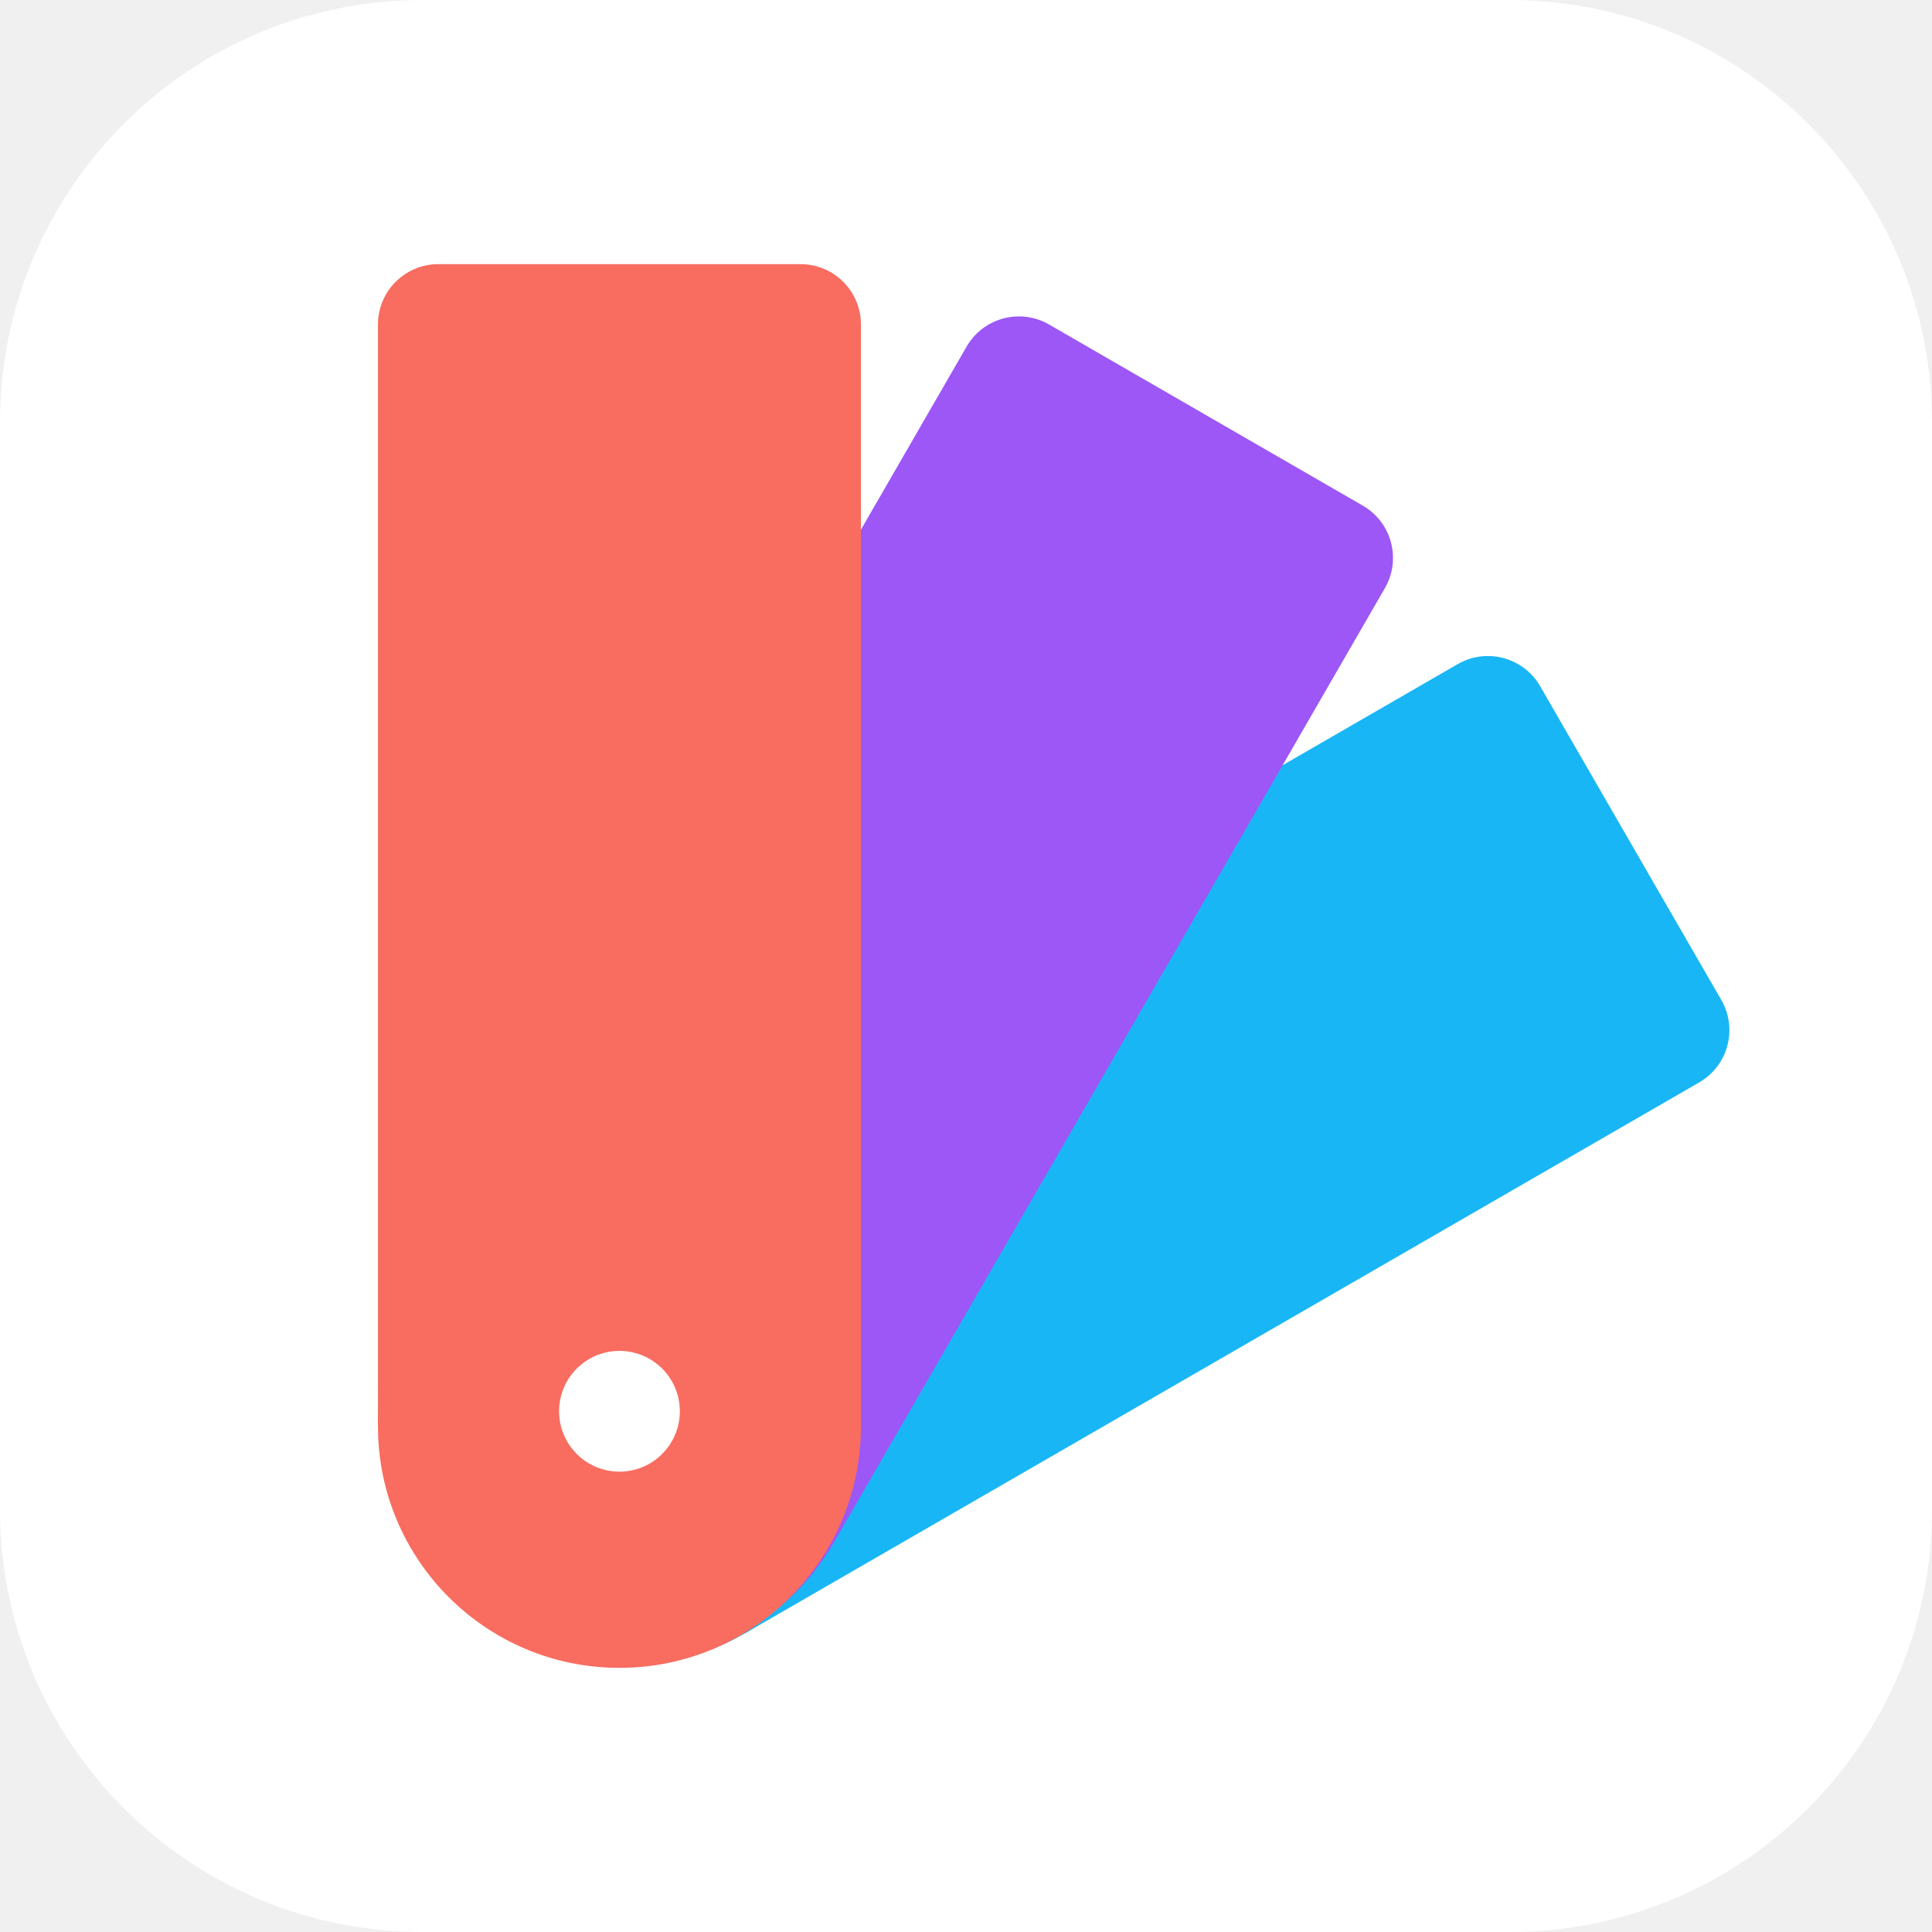
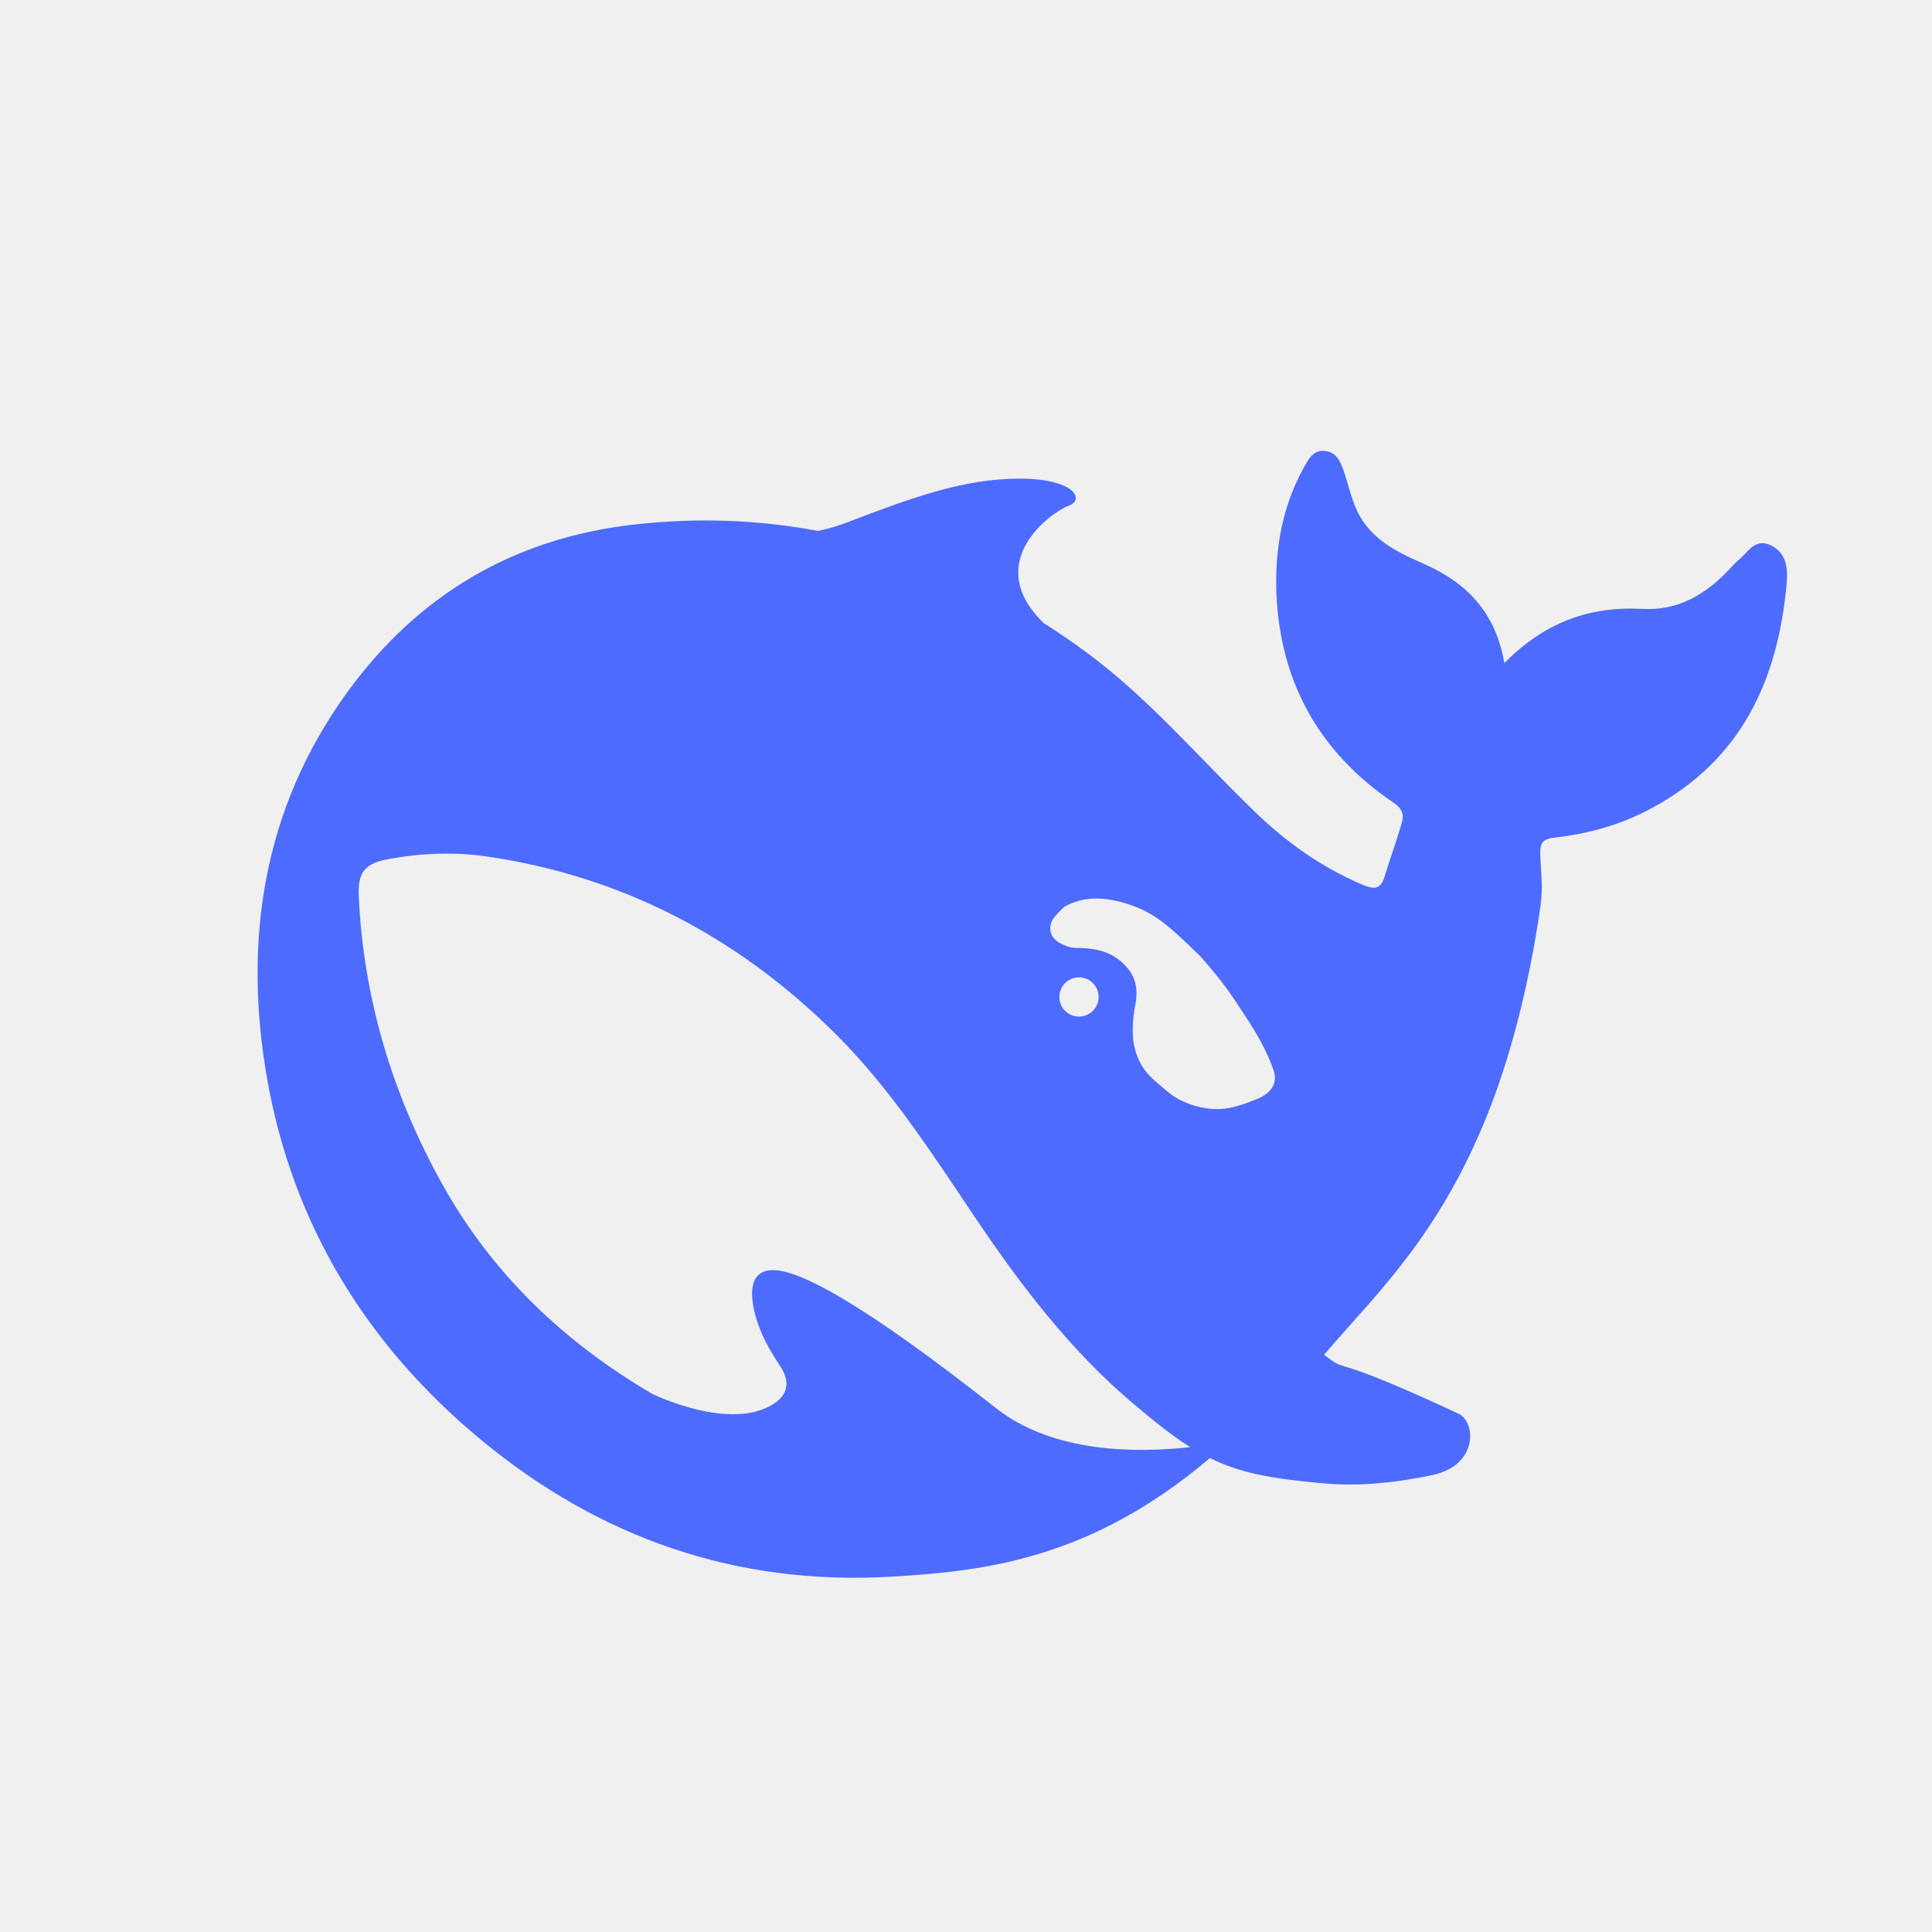
- <svg xmlns="http://www.w3.org/2000/svg" width="256" height="256" viewBox="0 0 256 256" fill="none">
-   <rect width="256" height="256" rx="56" fill="white" />
-   <path d="M193.152 88C196.979 85.791 201.872 87.102 204.081 90.928L228.081 132.497C230.29 136.324 228.979 141.216 225.152 143.426L98.713 216.426L66.713 161L193.152 88Z" fill="#19B6F5" />
-   <path d="M98.713 216.426C83.407 225.262 63.837 220.018 55 204.713C46.163 189.407 51.407 169.837 66.713 161C82.018 152.163 101.589 157.407 110.426 172.713C119.262 188.018 114.018 207.589 98.713 216.426Z" fill="#19B6F5" />
-   <path d="M128.081 45.928C130.29 42.102 135.183 40.791 139.009 43L180.578 67C184.405 69.209 185.716 74.102 183.506 77.928L110.506 204.368L55.081 172.368L128.081 45.928Z" fill="#9C57F6" />
-   <path d="M110.506 204.368C101.67 219.673 82.099 224.917 66.794 216.081C51.488 207.244 46.244 187.673 55.081 172.368C63.917 157.063 83.488 151.819 98.794 160.655C114.099 169.492 119.343 189.063 110.506 204.368Z" fill="#9C57F6" />
-   <path d="M50.081 43C50.081 38.582 53.663 35 58.081 35H106.081C110.499 35 114.081 38.582 114.081 43V189H50.081V43Z" fill="#F86D60" />
-   <path d="M114.081 189C114.081 206.673 99.754 221 82.081 221C64.408 221 50.081 206.673 50.081 189C50.081 171.327 64.408 157 82.081 157C99.754 157 114.081 171.327 114.081 189Z" fill="#F86D60" />
-   <circle cx="82.081" cy="187" r="8" fill="white" />
+ <svg xmlns="http://www.w3.org/2000/svg" viewBox="0 0 30 30" fill="none">
+   <path id="path" d="M27.501 8.469C27.249 8.346 27.141 8.58 26.993 8.699C26.943 8.738 26.9 8.789 26.858 8.834C26.49 9.229 26.061 9.486 25.5 9.455C24.679 9.41 23.979 9.668 23.359 10.297C23.227 9.521 22.79 9.059 22.125 8.762C21.776 8.607 21.424 8.453 21.181 8.117C21.01 7.879 20.964 7.613 20.878 7.352C20.824 7.193 20.77 7.031 20.588 7.004C20.391 6.973 20.314 7.139 20.236 7.277C19.926 7.844 19.807 8.469 19.817 9.102C19.845 10.523 20.445 11.656 21.637 12.463C21.773 12.555 21.808 12.648 21.765 12.783C21.684 13.06 21.587 13.33 21.501 13.607C21.447 13.785 21.366 13.824 21.177 13.746C20.523 13.473 19.957 13.068 19.458 12.578C18.61 11.758 17.844 10.852 16.888 10.143C16.663 9.977 16.439 9.822 16.207 9.676C15.231 8.727 16.335 7.947 16.59 7.855C16.857 7.76 16.683 7.428 15.819 7.432C14.957 7.436 14.167 7.725 13.161 8.109C13.014 8.168 12.859 8.211 12.7 8.244C11.787 8.072 10.839 8.033 9.848 8.145C7.982 8.354 6.492 9.236 5.396 10.744C4.081 12.555 3.771 14.613 4.15 16.762C4.549 19.023 5.702 20.898 7.476 22.363C9.313 23.881 11.431 24.625 13.846 24.482C15.312 24.398 16.946 24.201 18.788 22.641C19.253 22.871 19.74 22.963 20.55 23.033C21.173 23.092 21.773 23.002 22.237 22.906C22.965 22.752 22.914 22.078 22.651 21.953C20.519 20.959 20.986 21.363 20.561 21.037C21.645 19.752 23.278 18.418 23.917 14.098C23.967 13.754 23.924 13.539 23.917 13.26C23.913 13.092 23.951 13.025 24.145 13.006C24.679 12.945 25.197 12.799 25.674 12.535C27.056 11.779 27.612 10.539 27.744 9.051C27.764 8.824 27.74 8.588 27.501 8.469ZM15.46 21.861C13.393 20.234 12.391 19.699 11.977 19.723C11.59 19.744 11.659 20.188 11.744 20.477C11.833 20.762 11.949 20.959 12.112 21.209C12.225 21.375 12.302 21.623 12 21.807C11.334 22.221 10.177 21.668 10.122 21.641C8.775 20.848 7.649 19.799 6.855 18.365C6.09 16.984 5.645 15.504 5.571 13.924C5.552 13.541 5.664 13.406 6.043 13.338C6.542 13.246 7.058 13.227 7.557 13.299C9.666 13.607 11.462 14.553 12.967 16.047C13.826 16.9 14.477 17.918 15.146 18.912C15.858 19.969 16.625 20.975 17.601 21.799C17.944 22.088 18.22 22.309 18.482 22.471C17.689 22.559 16.365 22.578 15.46 21.861ZM16.45 15.48C16.45 15.31 16.586 15.176 16.757 15.176C16.795 15.176 16.83 15.184 16.861 15.195C16.903 15.211 16.942 15.234 16.973 15.27C17.027 15.322 17.059 15.4 17.059 15.48C17.059 15.65 16.923 15.785 16.753 15.785C16.582 15.785 16.45 15.65 16.45 15.48ZM19.527 17.062C19.33 17.143 19.133 17.213 18.943 17.221C18.649 17.234 18.328 17.115 18.153 16.969C17.883 16.742 17.689 16.615 17.607 16.217C17.573 16.047 17.593 15.785 17.623 15.635C17.693 15.31 17.615 15.104 17.388 14.914C17.201 14.76 16.966 14.719 16.706 14.719C16.609 14.719 16.52 14.676 16.454 14.641C16.346 14.586 16.257 14.451 16.342 14.285C16.369 14.232 16.501 14.102 16.532 14.078C16.884 13.877 17.29 13.943 17.666 14.094C18.015 14.236 18.277 14.498 18.656 14.867C19.044 15.315 19.113 15.44 19.334 15.773C19.508 16.037 19.667 16.307 19.775 16.615C19.841 16.807 19.756 16.965 19.527 17.062Z" fill-rule="nonzero" fill="#4D6BFE" />
</svg>
